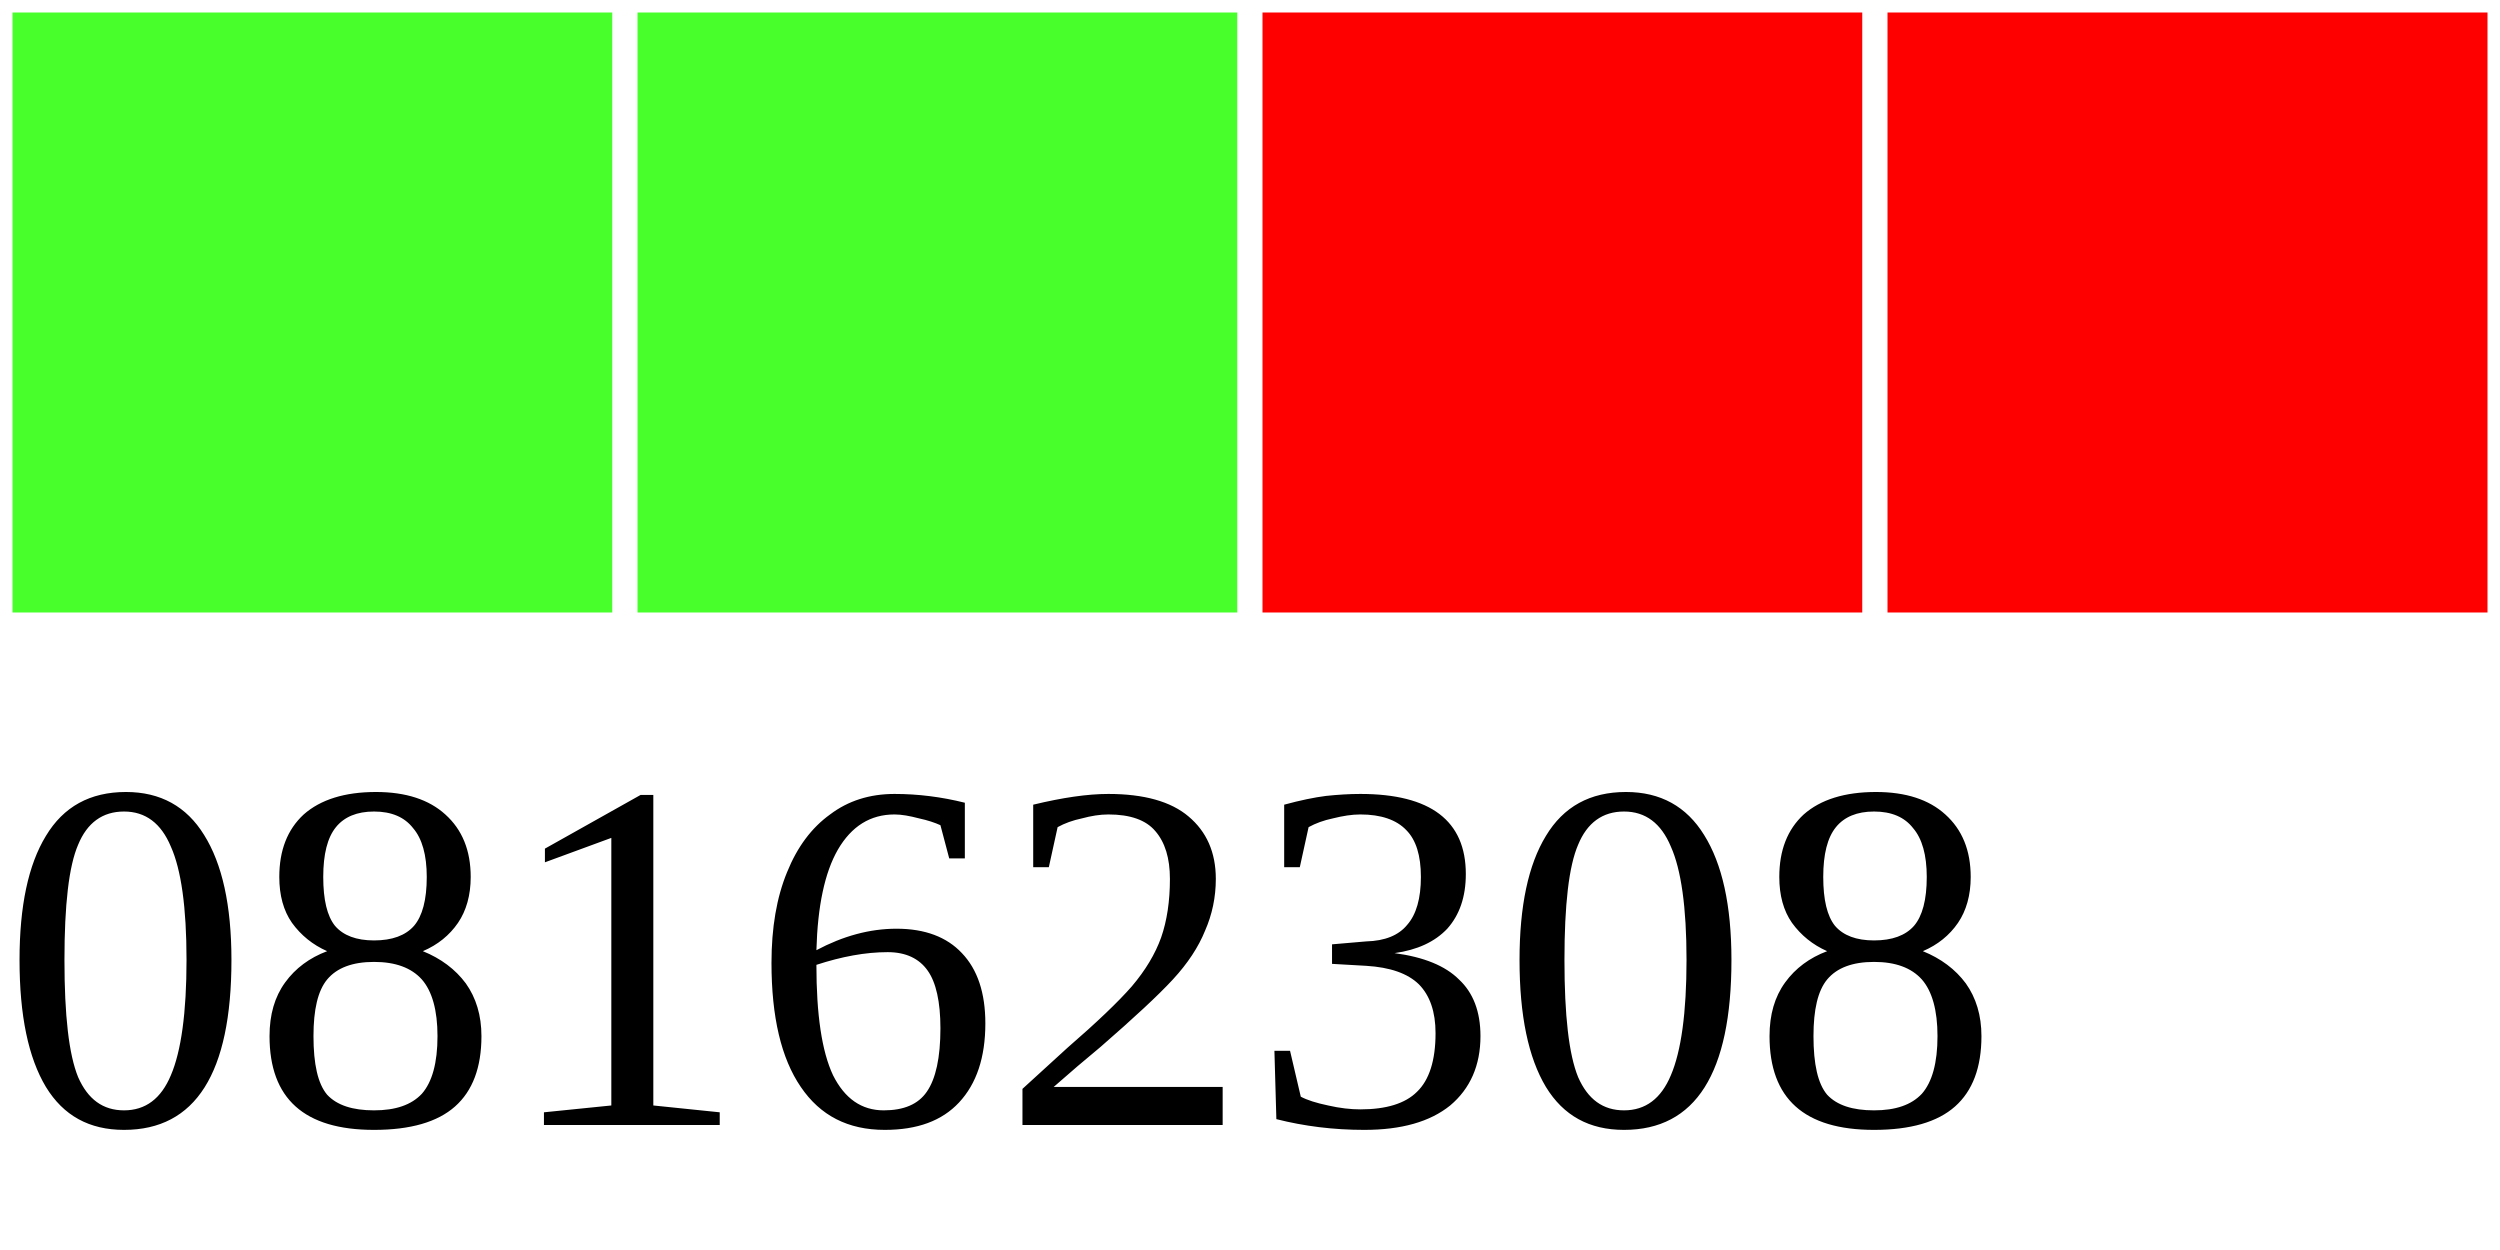
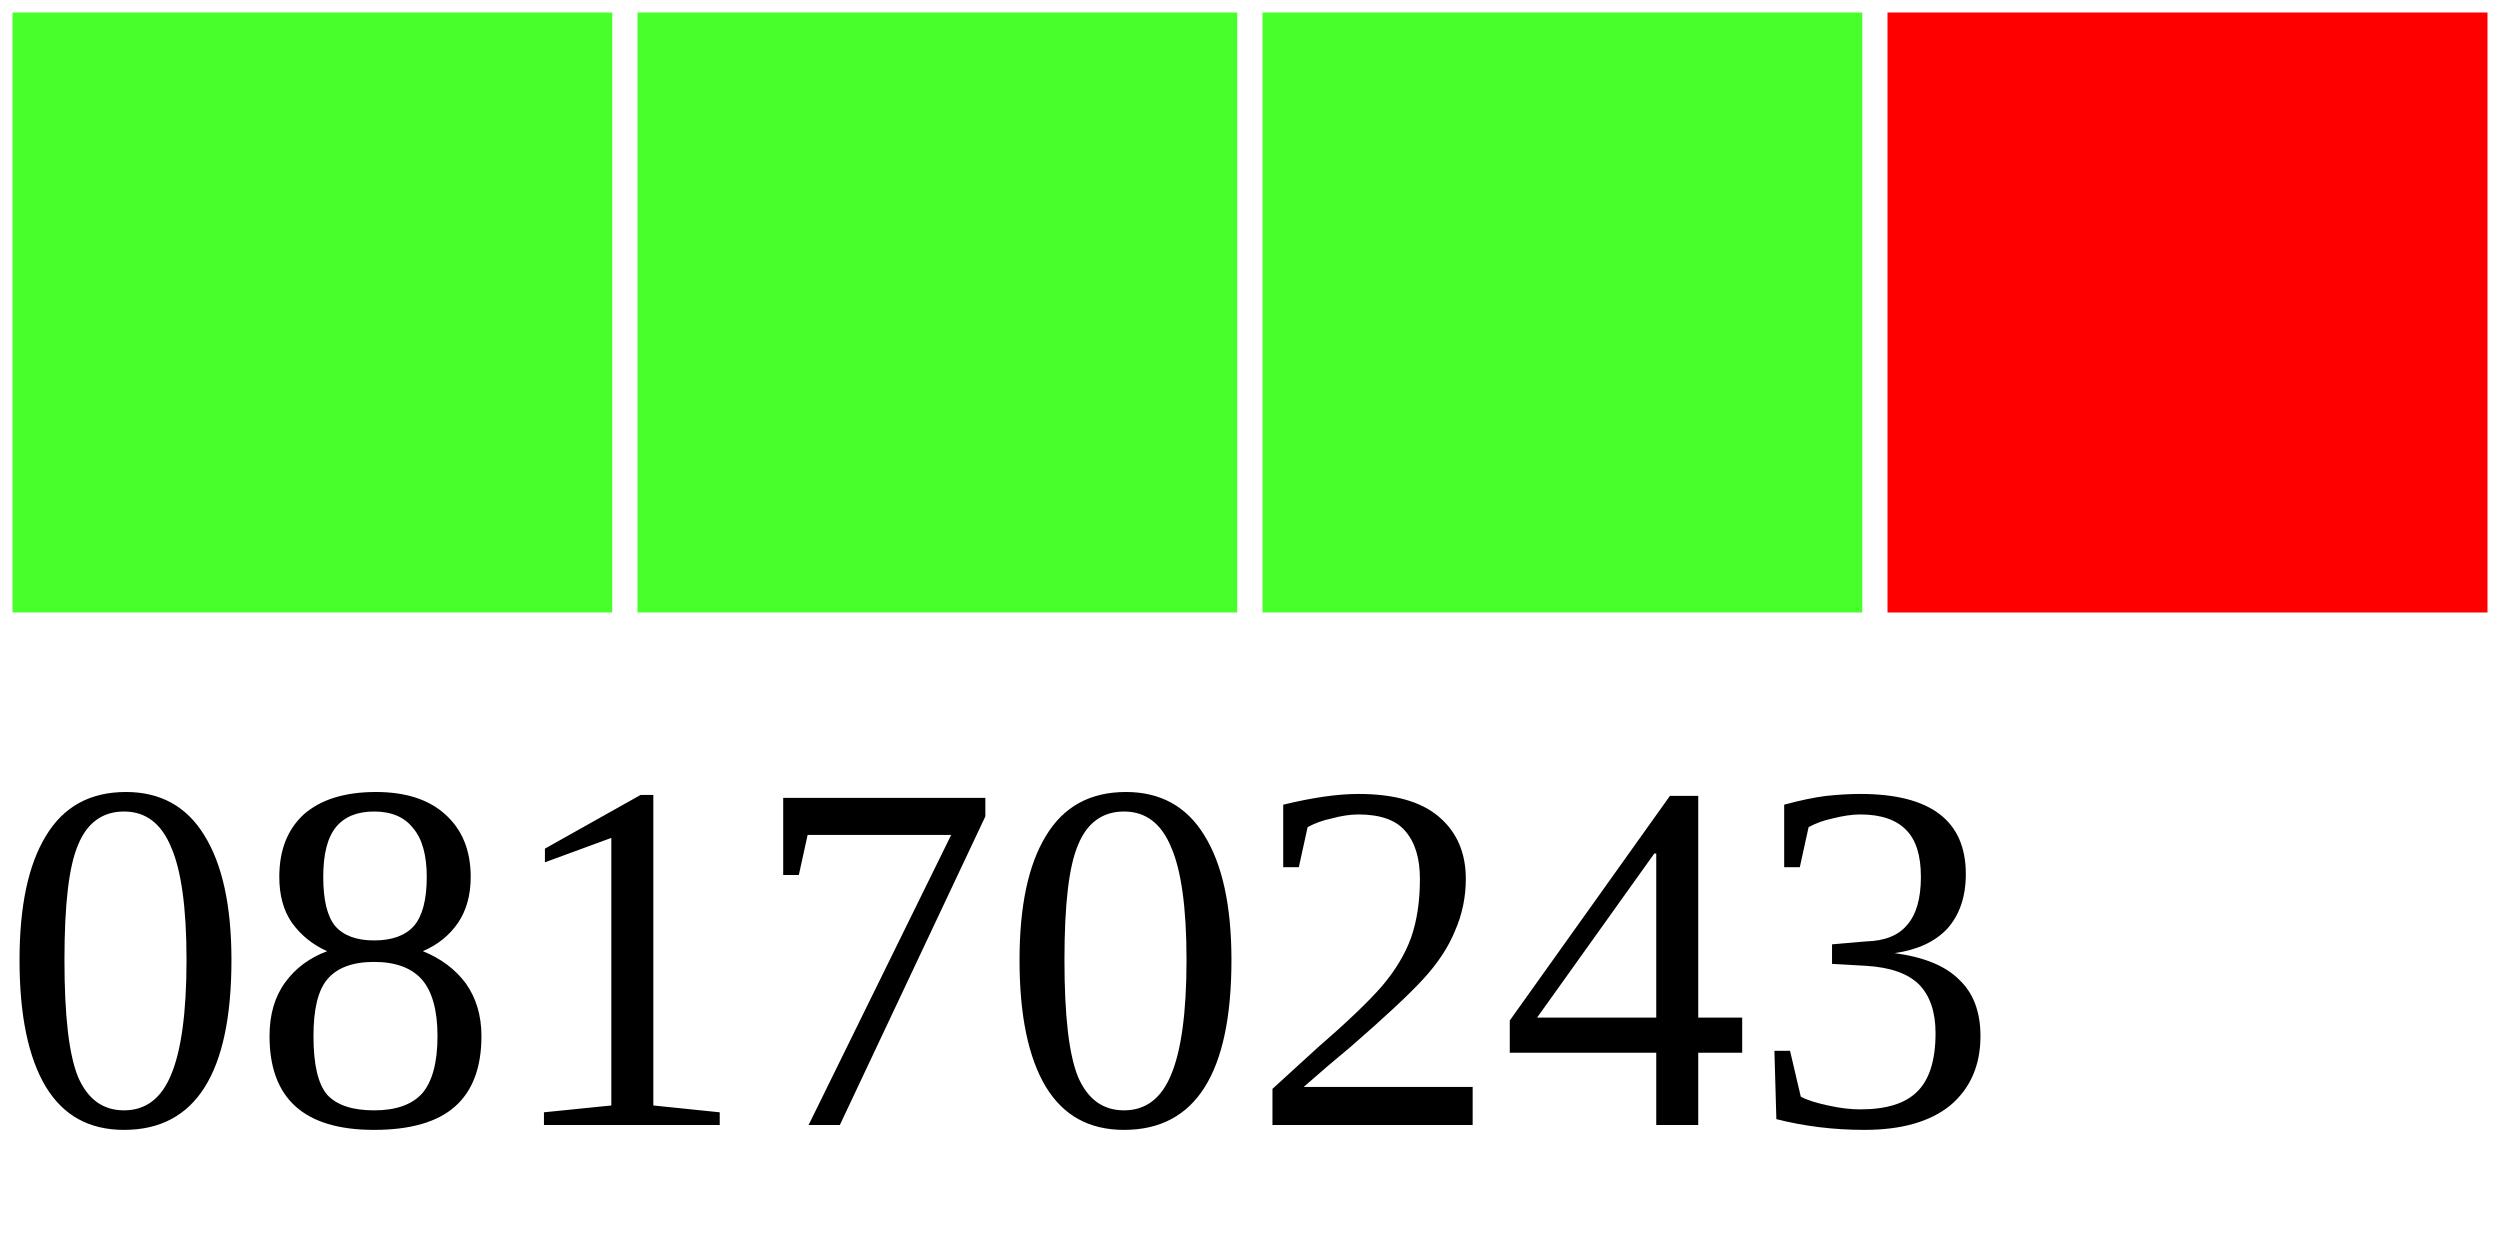
<svg xmlns="http://www.w3.org/2000/svg" width="40" height="20">
  <g>
    <rect width="10" height="10" style="fill:#48FF2C;stroke-width:0.4;stroke:rgb(255,255,255)" x="0" />
    <rect width="10" height="10" style="fill:#48FF2C;stroke-width:0.4;stroke:rgb(255,255,255)" x="10" />
-     <rect width="10" height="10" style="fill:#FF0000;stroke-width:0.4;stroke:rgb(255,255,255)" x="20" />
+     <rect width="10" height="10" style="fill:#48FF2C;stroke-width:0.4;stroke:rgb(255,255,255)" x="20" />
    <rect width="10" height="10" style="fill:#FF0000;stroke-width:0.4;stroke:rgb(255,255,255)" x="30" />
-     <text x="0" y="18" fill="black" font-size="8">08162308</text>
+     <text x="0" y="18" fill="black" font-size="8">08170243</text>
  </g>
</svg>
